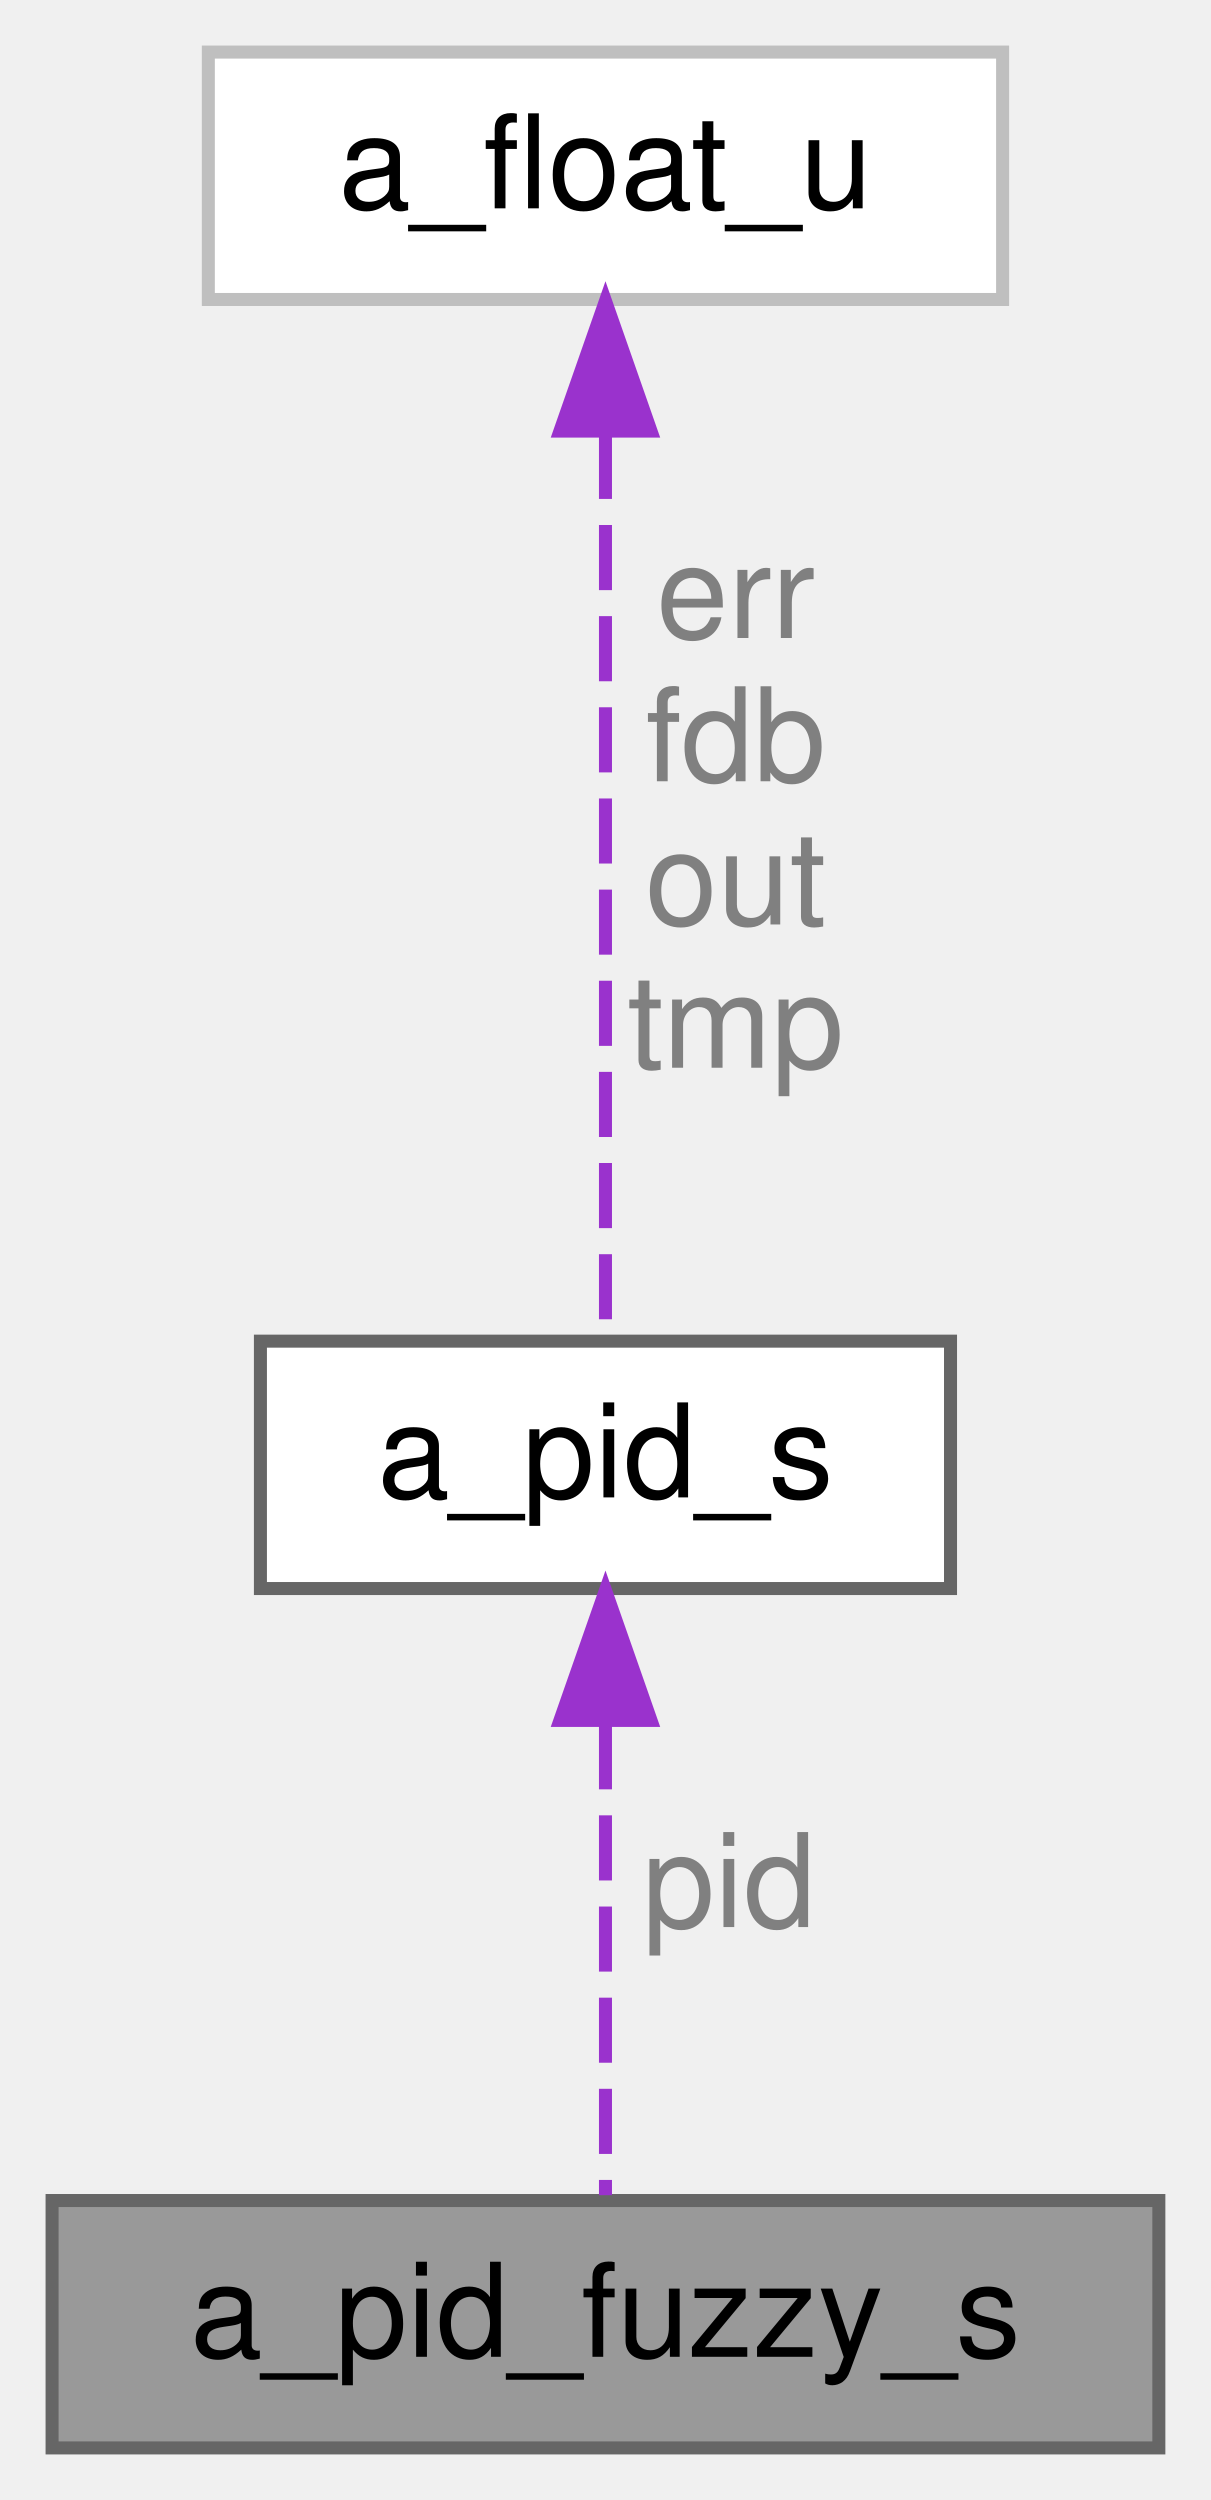
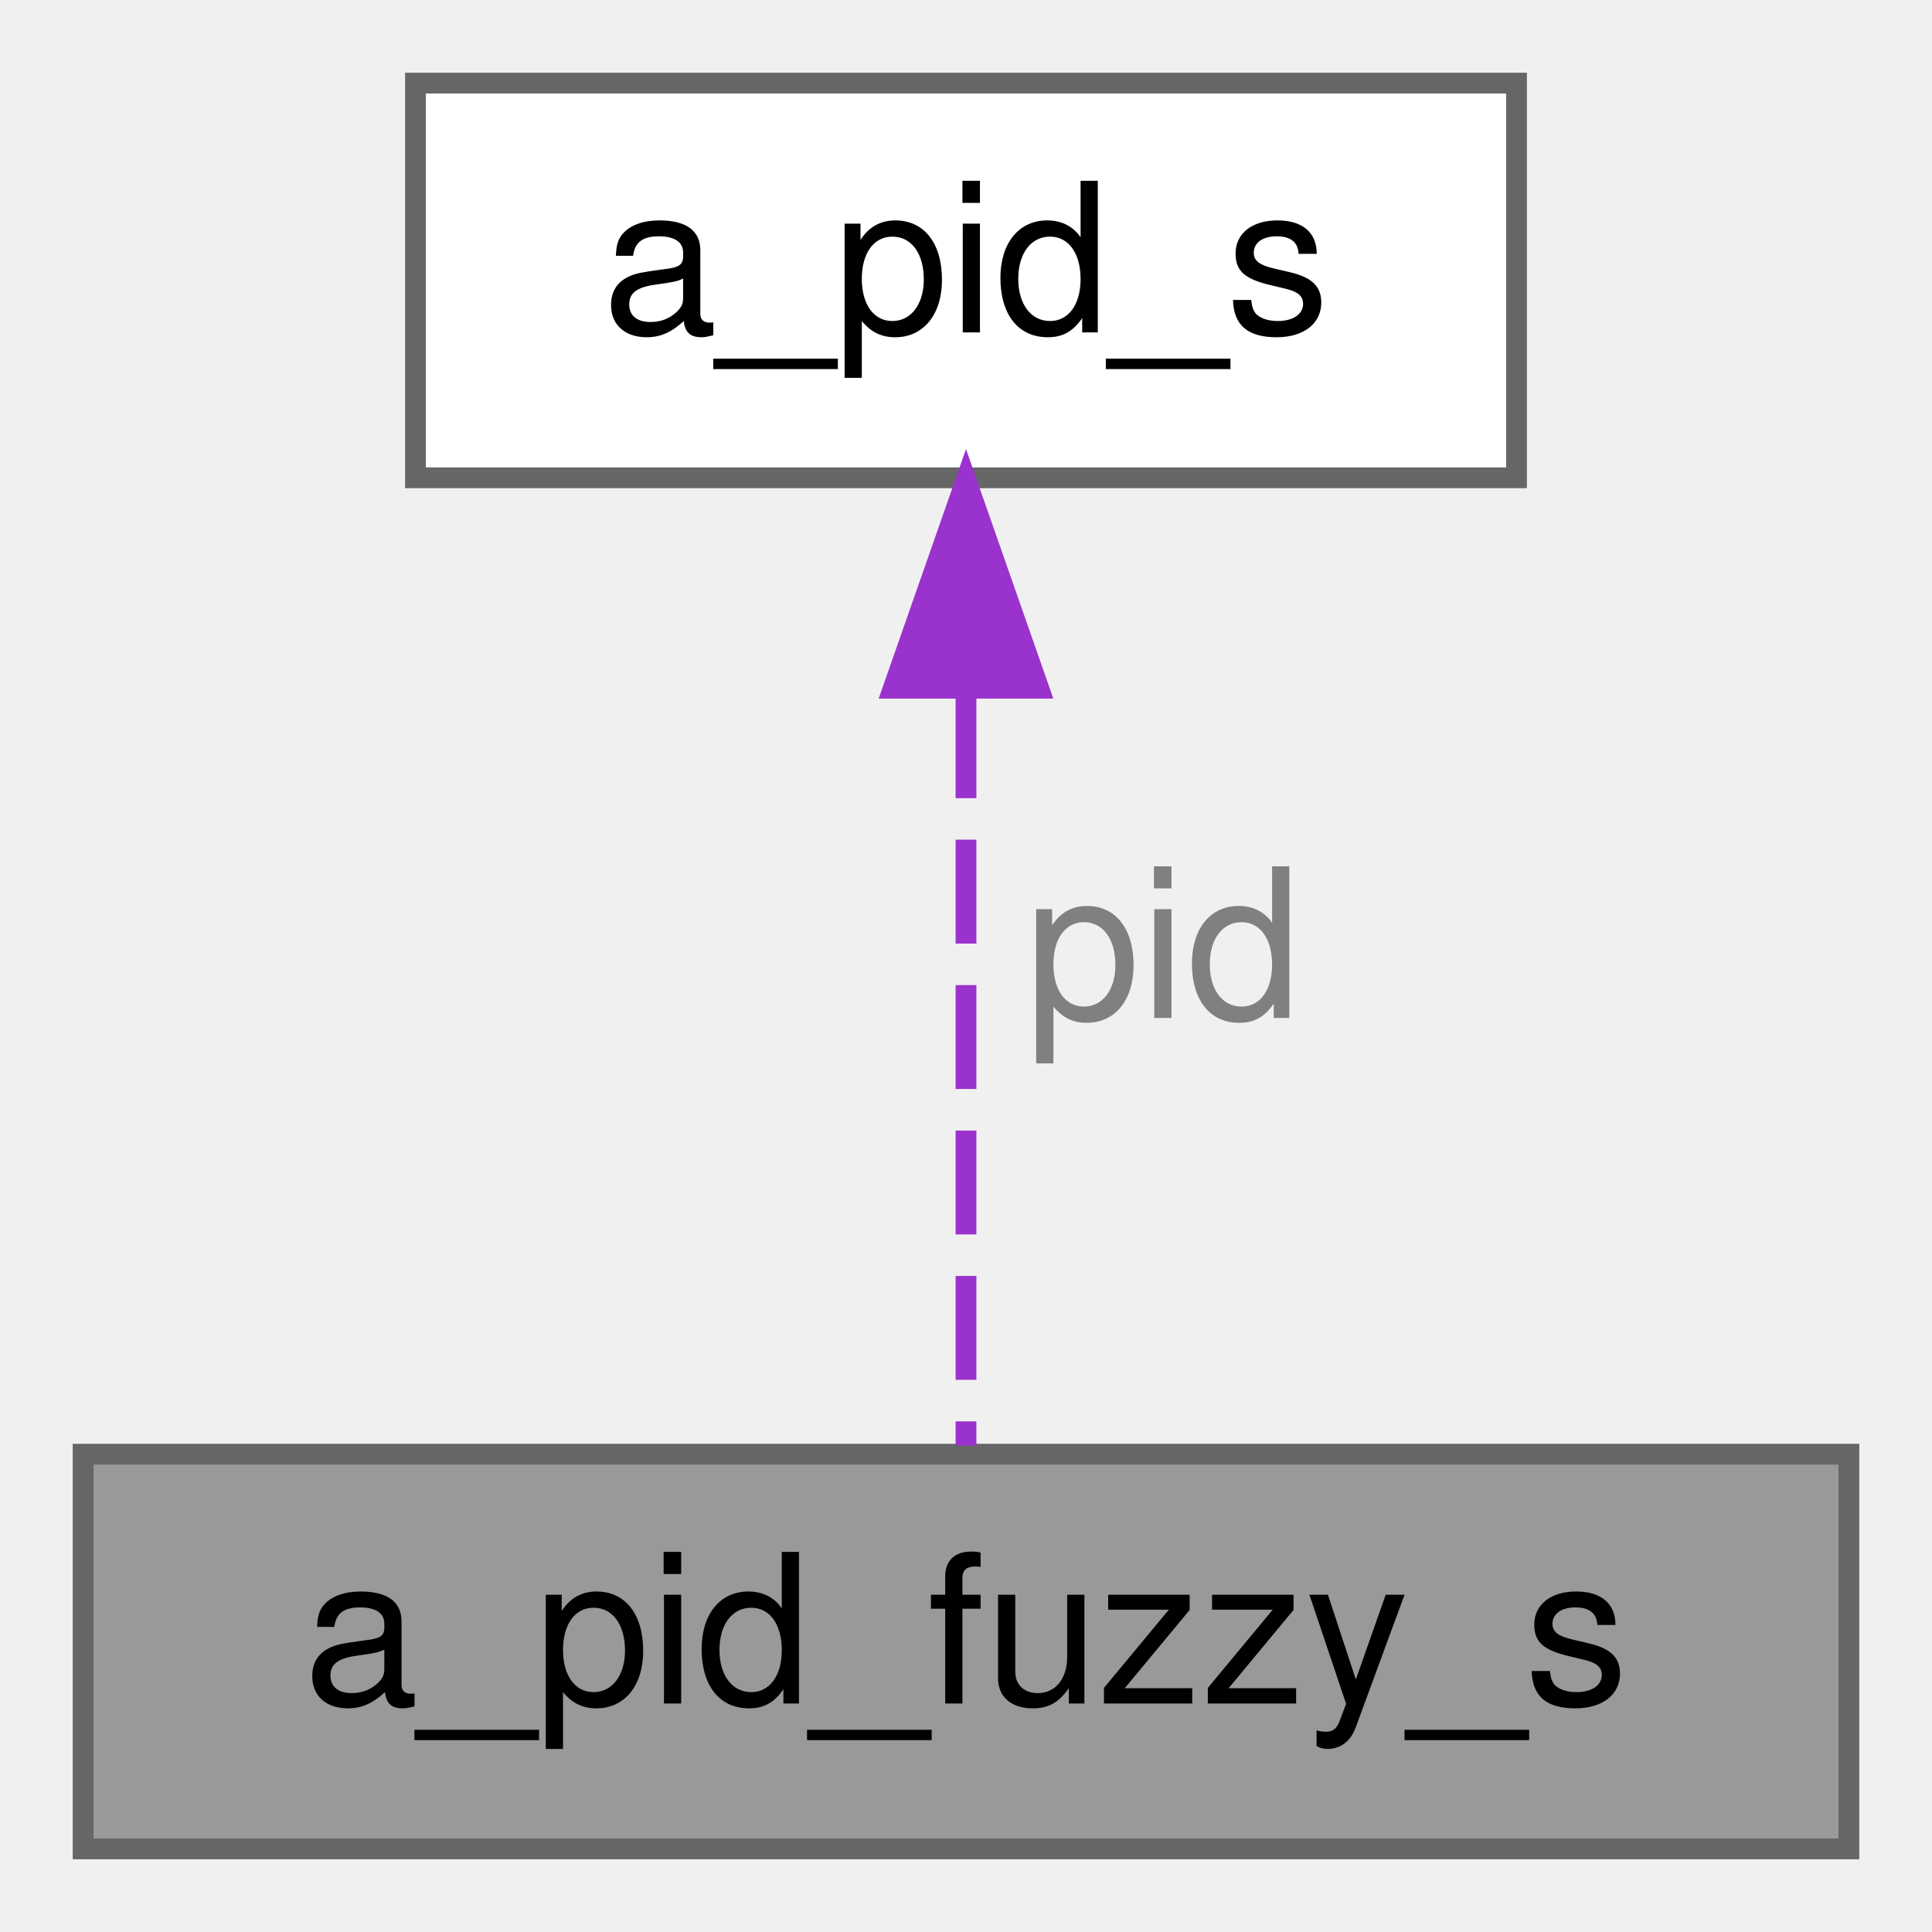
- <svg xmlns="http://www.w3.org/2000/svg" xmlns:xlink="http://www.w3.org/1999/xlink" width="93pt" height="192pt" viewBox="0.00 0.00 93.00 192.00">
-   <g id="graph0" class="graph" transform="scale(1 1) rotate(0) translate(4 188)">
+ <svg xmlns="http://www.w3.org/2000/svg" xmlns:xlink="http://www.w3.org/1999/xlink" width="93pt" height="93pt" viewBox="0.00 0.00 93.00 93.00">
+   <g id="graph0" class="graph" transform="scale(1 1) rotate(0) translate(4 89)">
    <g id="Node000001" class="node">
      <g id="a_Node000001">
        <a xlink:title="instance structure for fuzzy PID controller">
          <polygon fill="#999999" stroke="#666666" points="85,-19 0,-19 0,0 85,0 85,-19" />
          <text text-anchor="middle" x="42.5" y="-7" font-family="Helvetica,sans-Serif" font-size="10.00">a_pid_fuzzy_s</text>
        </a>
      </g>
    </g>
    <g id="Node000002" class="node">
      <g id="a_Node000002">
        <a xlink:href="../../de/def/structa__pid__s.html" target="_top" xlink:title="instance structure for PID controller">
          <polygon fill="white" stroke="#666666" points="69,-85 16,-85 16,-66 69,-66 69,-85" />
          <text text-anchor="middle" x="42.5" y="-73" font-family="Helvetica,sans-Serif" font-size="10.00">a_pid_s</text>
        </a>
      </g>
    </g>
    <g id="edge1_Node000001_Node000002" class="edge">
      <g id="a_edge1_Node000001_Node000002">
        <a xlink:title=" ">
          <path fill="none" stroke="#9a32cd" stroke-dasharray="5,2" d="M42.5,-55.58C42.5,-43.63 42.5,-28.72 42.5,-19.41" />
          <polygon fill="#9a32cd" stroke="#9a32cd" points="39,-55.87 42.5,-65.87 46,-55.87 39,-55.87" />
        </a>
      </g>
      <text text-anchor="middle" x="52" y="-40" font-family="Helvetica,sans-Serif" font-size="10.00" fill="grey"> pid</text>
    </g>
-     <g id="Node000003" class="node">
-       <g id="a_Node000003">
-         <a xlink:href="../../d2/d53/uniona__float__u.html" target="_top" xlink:title=" ">
-           <polygon fill="white" stroke="#bfbfbf" points="73,-184 12,-184 12,-165 73,-165 73,-184" />
-           <text text-anchor="middle" x="42.5" y="-172" font-family="Helvetica,sans-Serif" font-size="10.00">a_float_u</text>
-         </a>
-       </g>
-     </g>
-     <g id="edge2_Node000002_Node000003" class="edge">
-       <g id="a_edge2_Node000002_Node000003">
-         <a xlink:title=" ">
-           <path fill="none" stroke="#9a32cd" stroke-dasharray="5,2" d="M42.5,-154.68C42.5,-133.74 42.5,-100.81 42.5,-85.23" />
-           <polygon fill="#9a32cd" stroke="#9a32cd" points="39,-154.89 42.5,-164.89 46,-154.89 39,-154.89" />
-         </a>
-       </g>
-       <text text-anchor="middle" x="52.5" y="-139" font-family="Helvetica,sans-Serif" font-size="10.00" fill="grey"> err</text>
-       <text text-anchor="middle" x="52.5" y="-128" font-family="Helvetica,sans-Serif" font-size="10.00" fill="grey">fdb</text>
-       <text text-anchor="middle" x="52.5" y="-117" font-family="Helvetica,sans-Serif" font-size="10.00" fill="grey">out</text>
-       <text text-anchor="middle" x="52.5" y="-106" font-family="Helvetica,sans-Serif" font-size="10.00" fill="grey">tmp</text>
-     </g>
  </g>
</svg>
